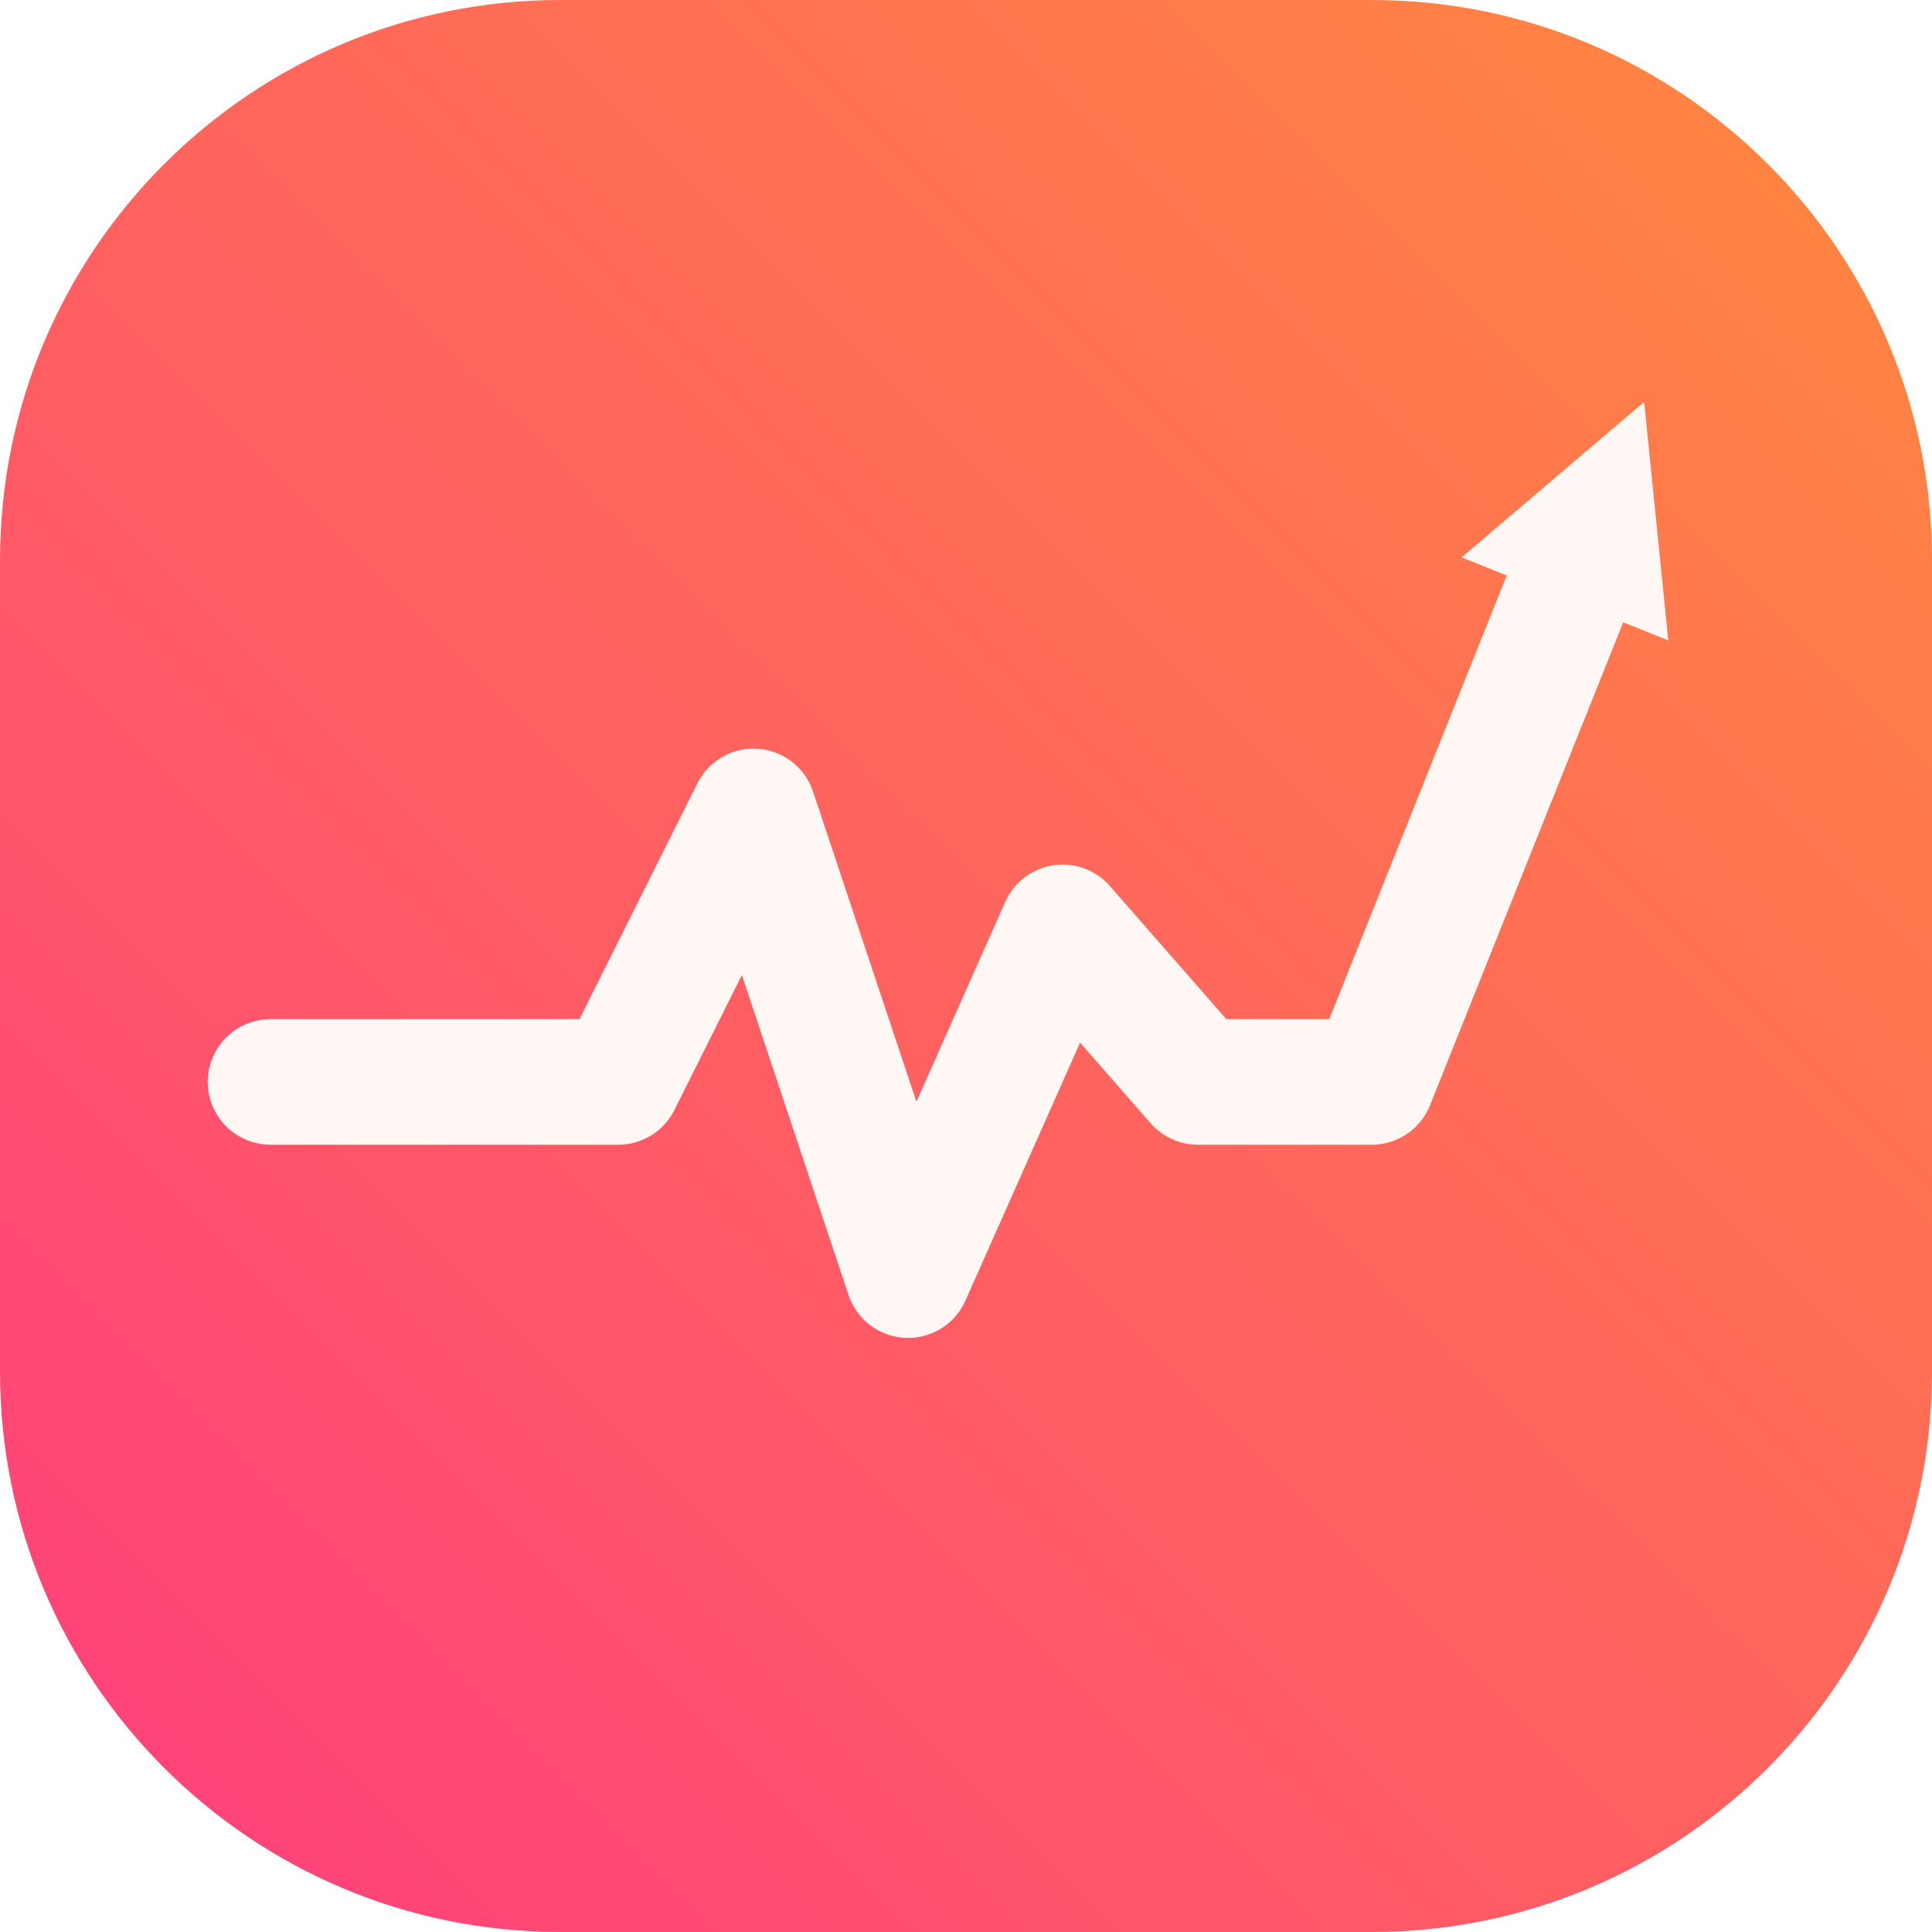
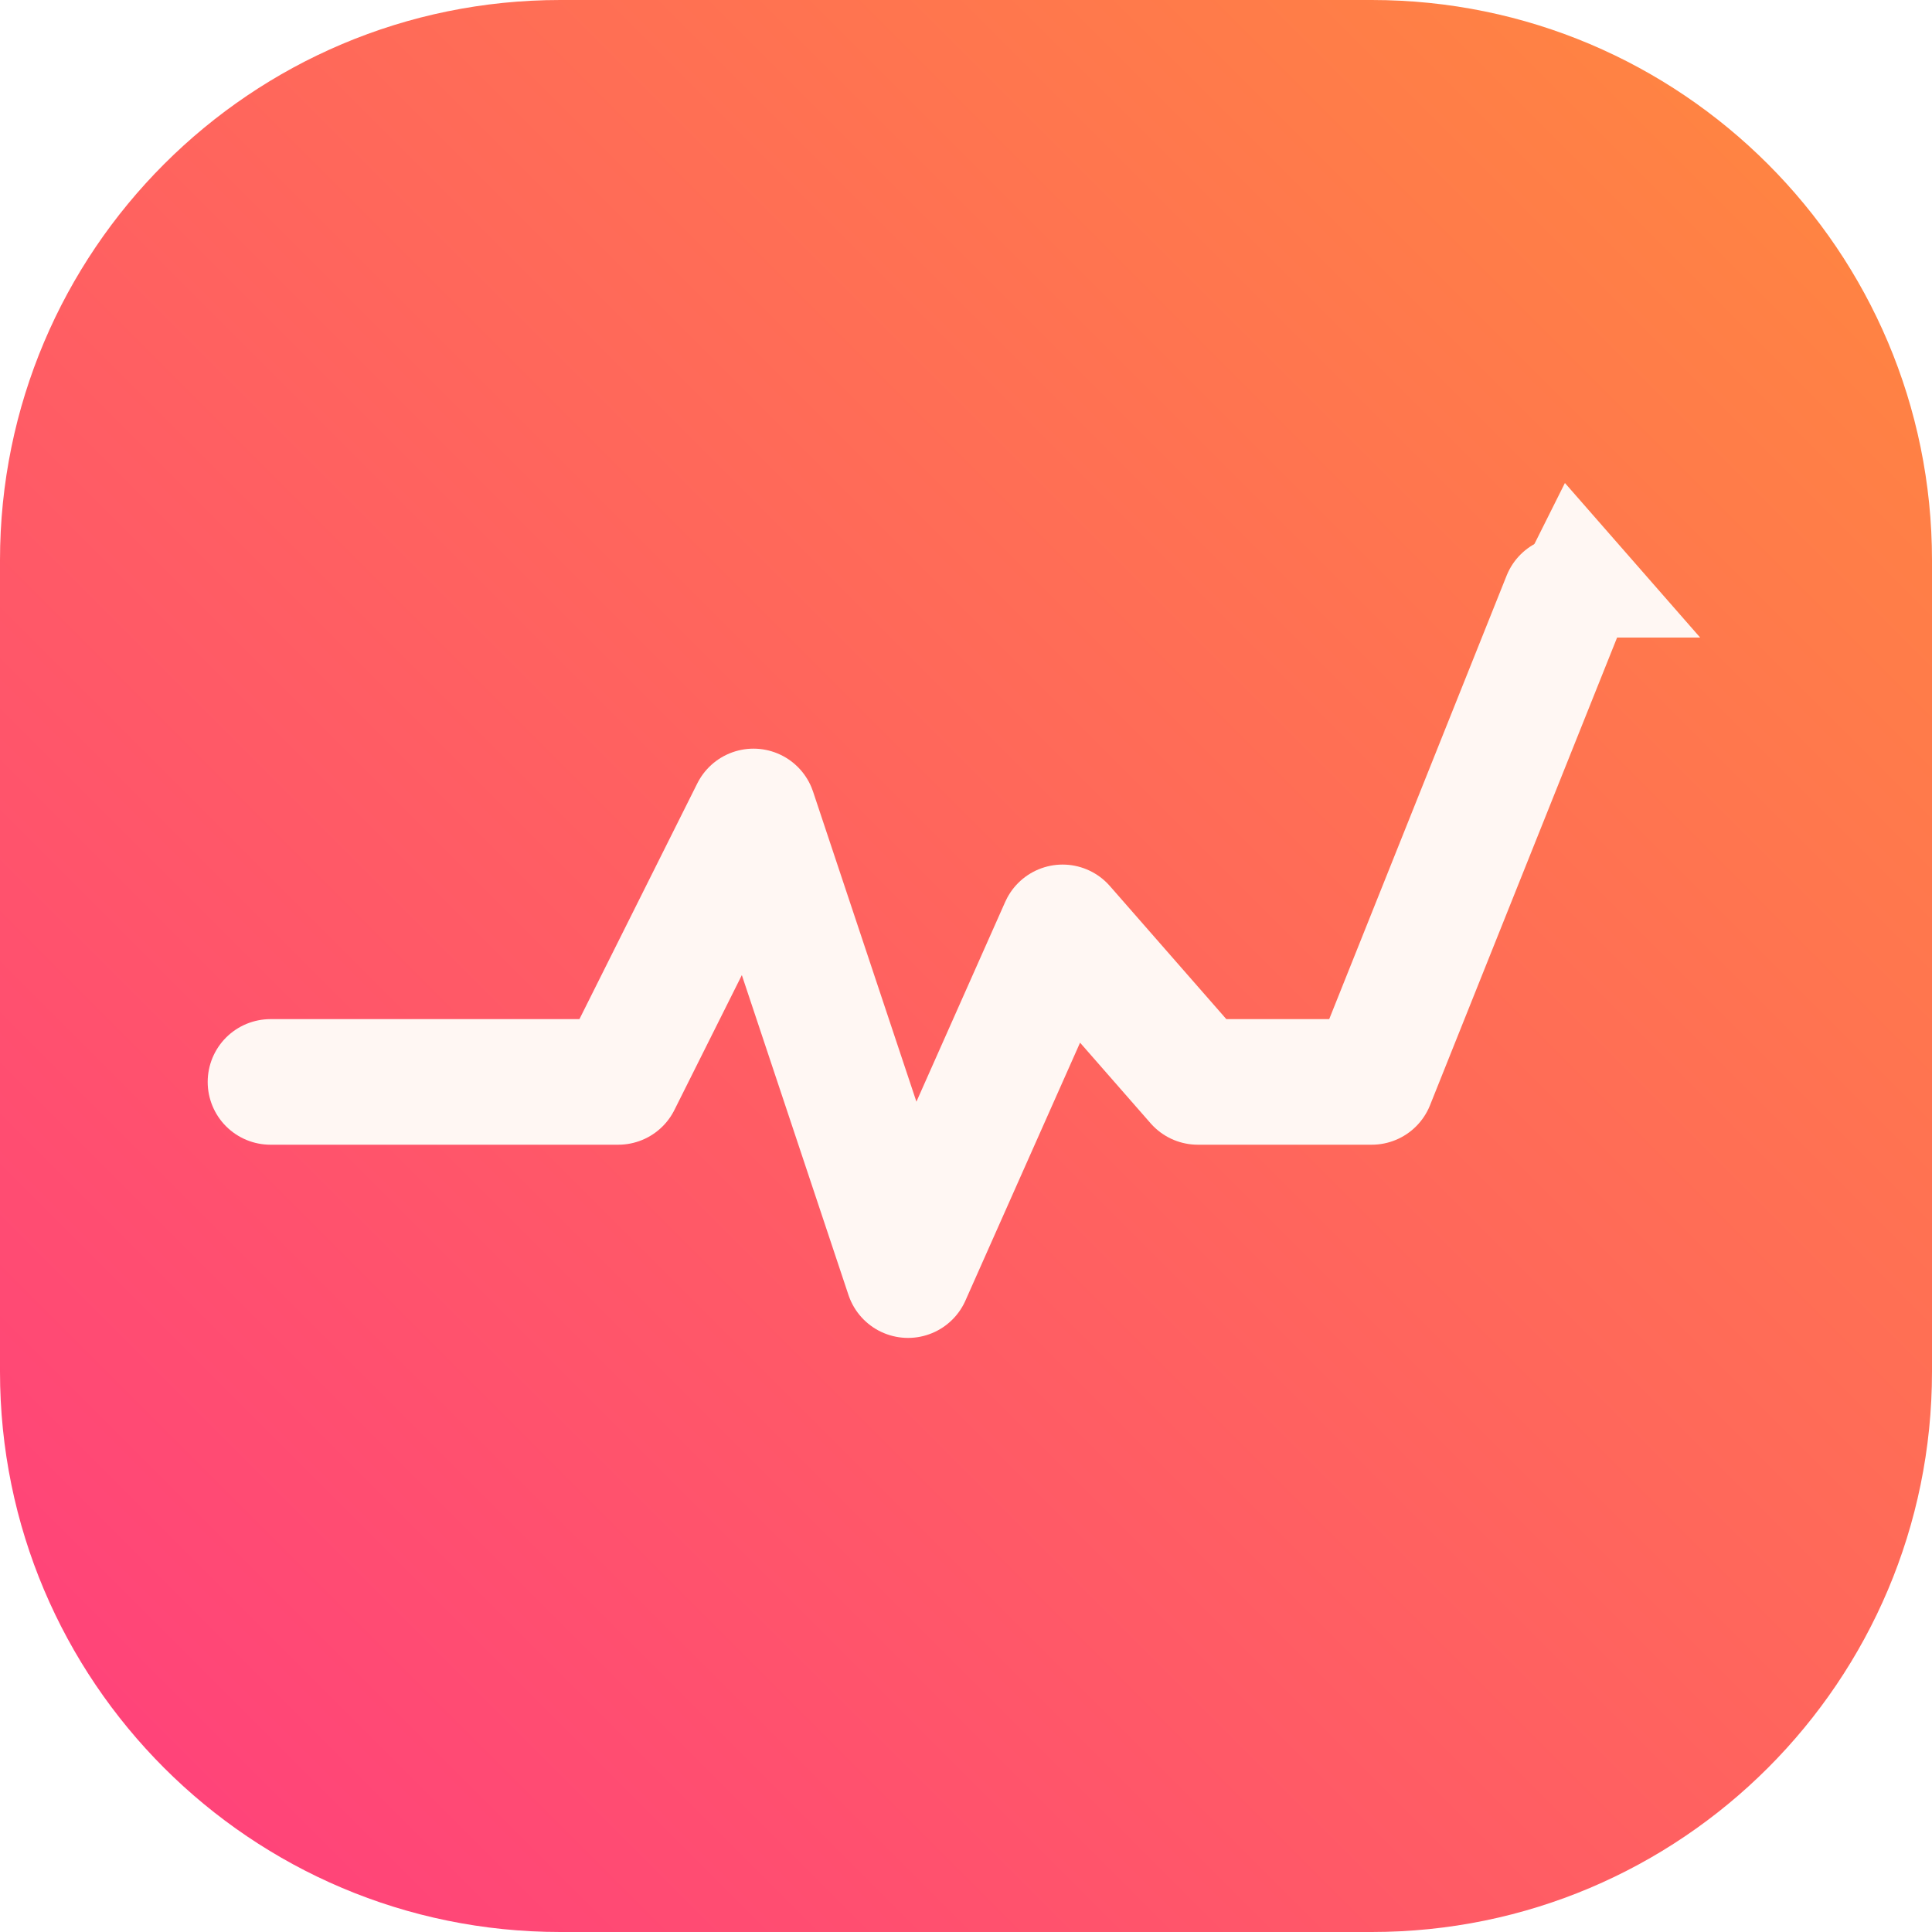
<svg xmlns="http://www.w3.org/2000/svg" viewBox="0 0 200 200">
  <defs>
    <linearGradient id="g" x1="0%" y1="100%" x2="100%" y2="0%">
      <stop offset="0%" stop-color="#FF3D7F" />
      <stop offset="100%" stop-color="#FF8A3D" />
    </linearGradient>
  </defs>
  <rect width="200" height="200" rx="58" fill="url(#g)" />
  <path d="M28 112 L64 112 L78 84 L94 132 L110 96 L124 112 L142 112 L162 62" fill="none" stroke="#FFF7F3" stroke-width="13" stroke-linecap="round" stroke-linejoin="round" />
-   <polygon points="170.2,41.6 172.7,66.3 151.3,57.7" fill="#FFF7F3" />
+   <polygon points="162,50 176,66 154,66" fill="#FFF7F3" />
</svg>
